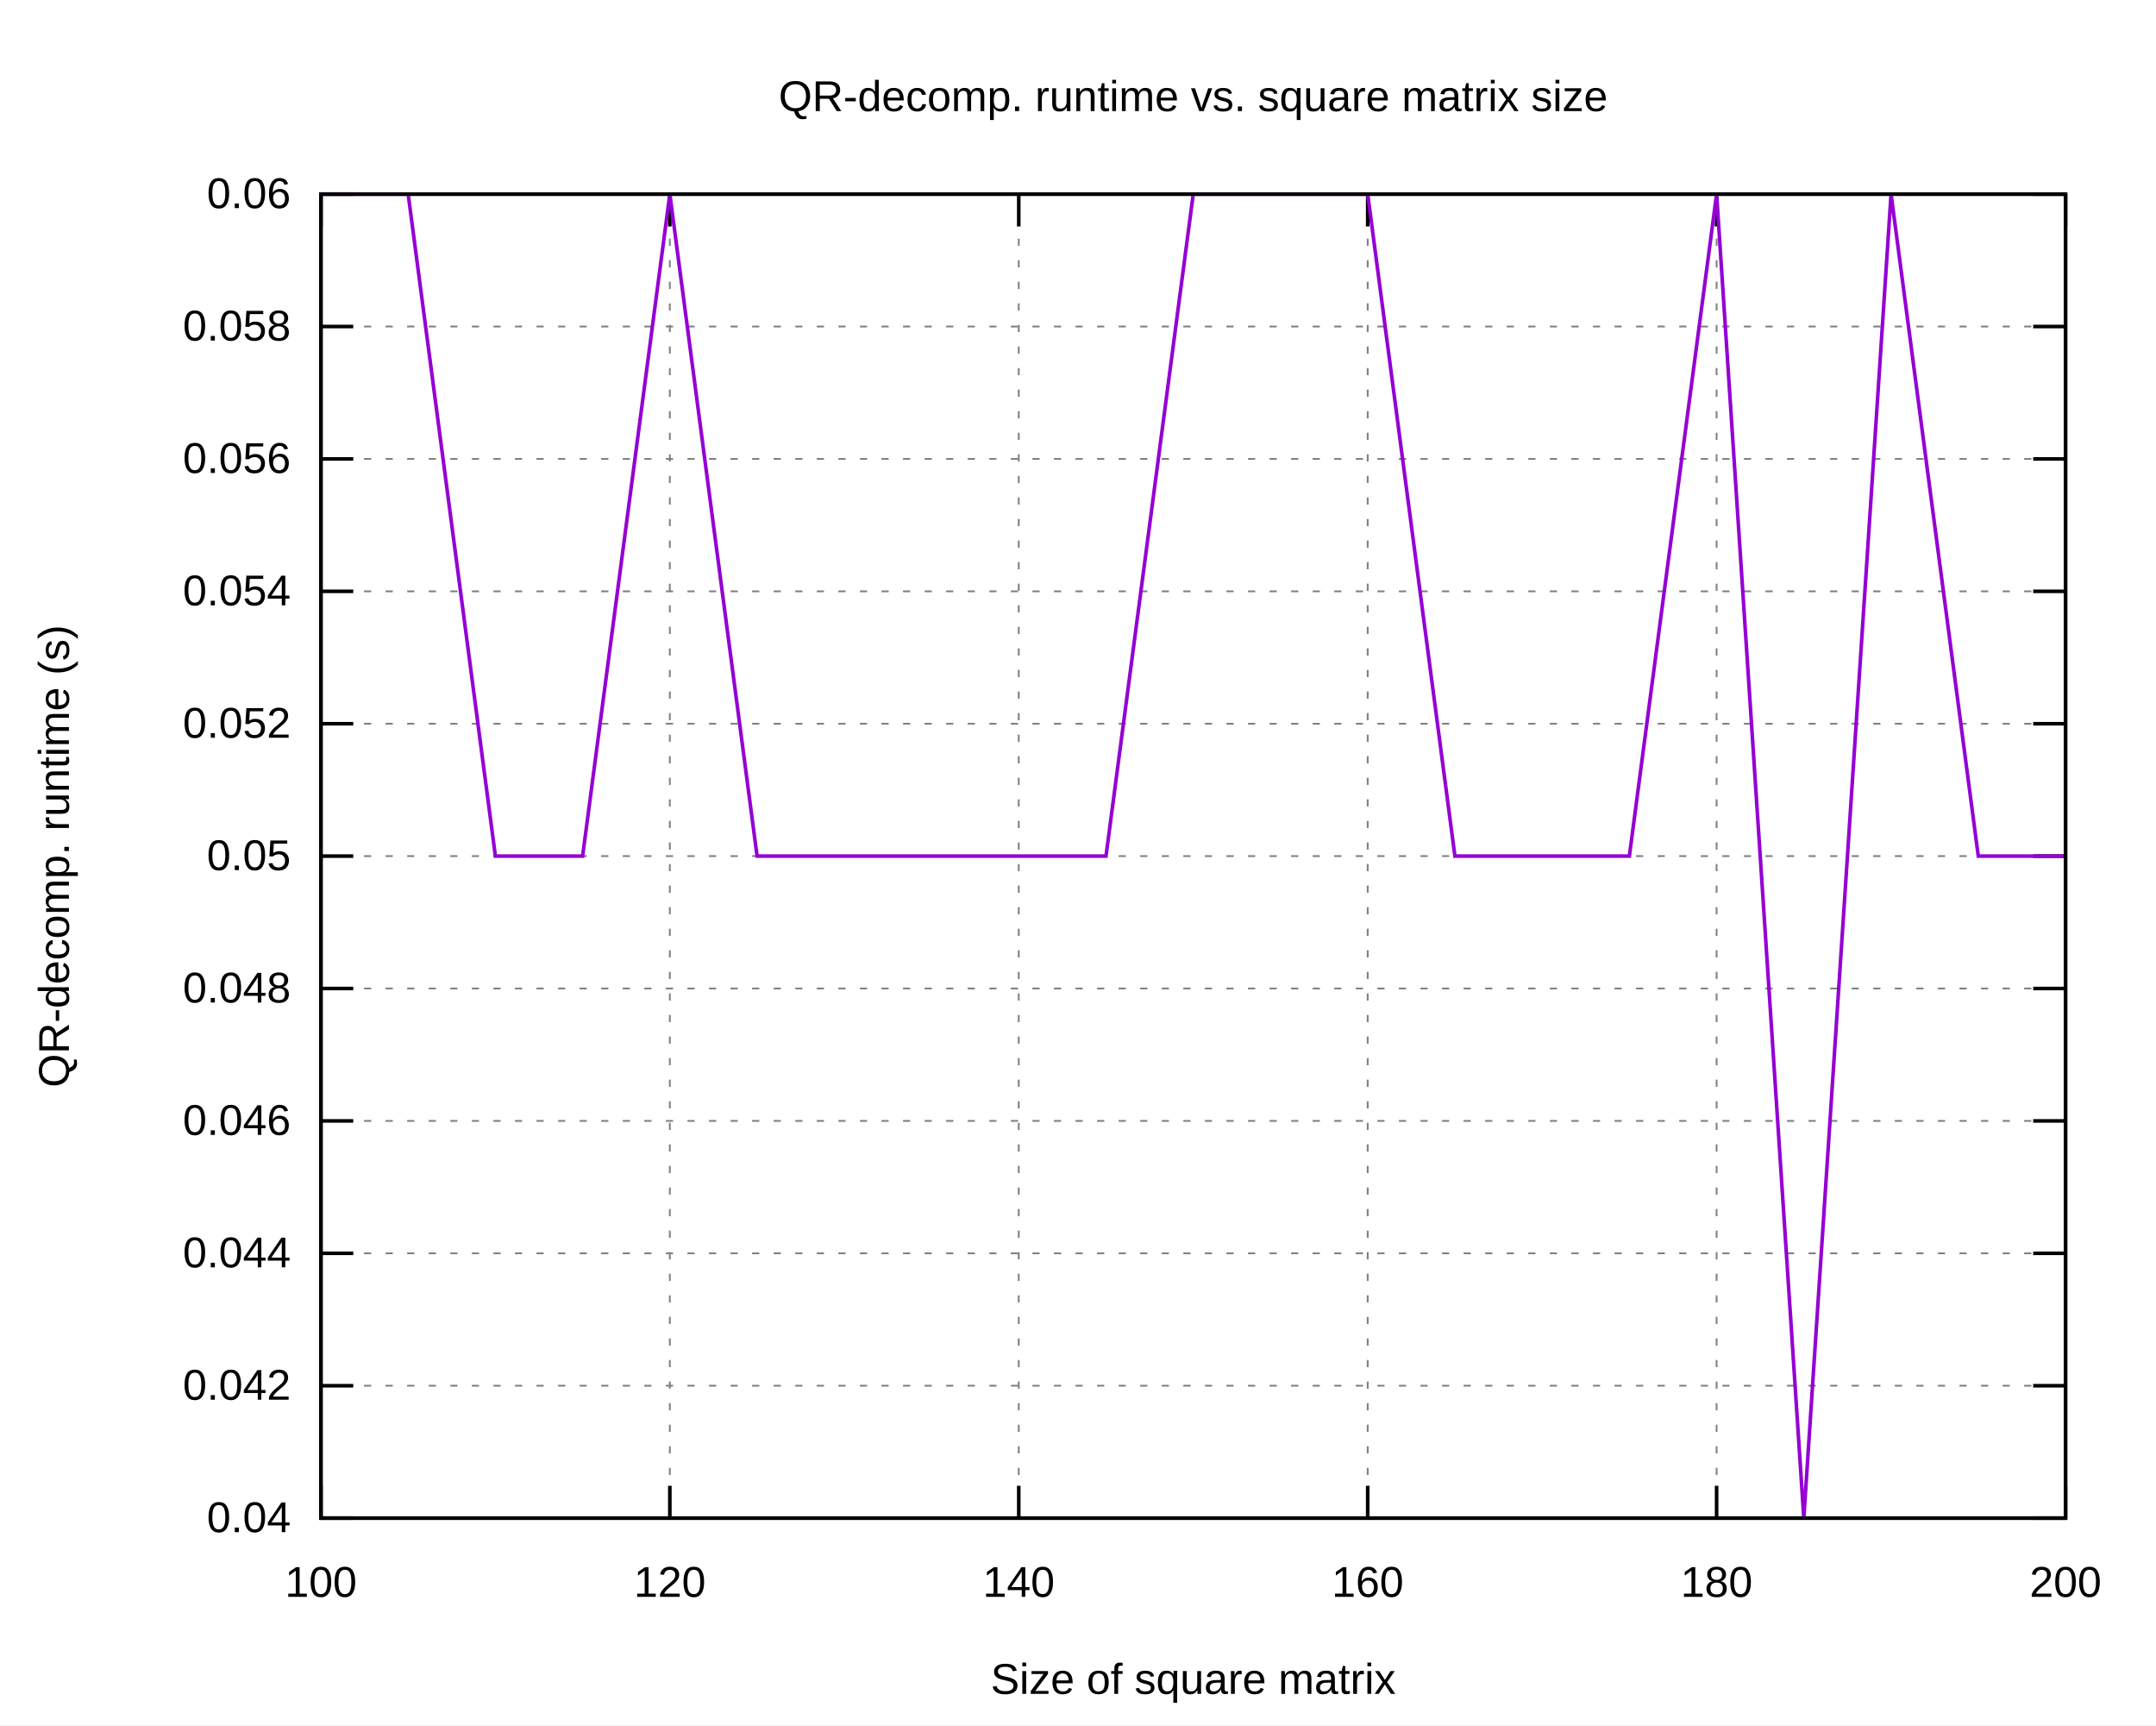
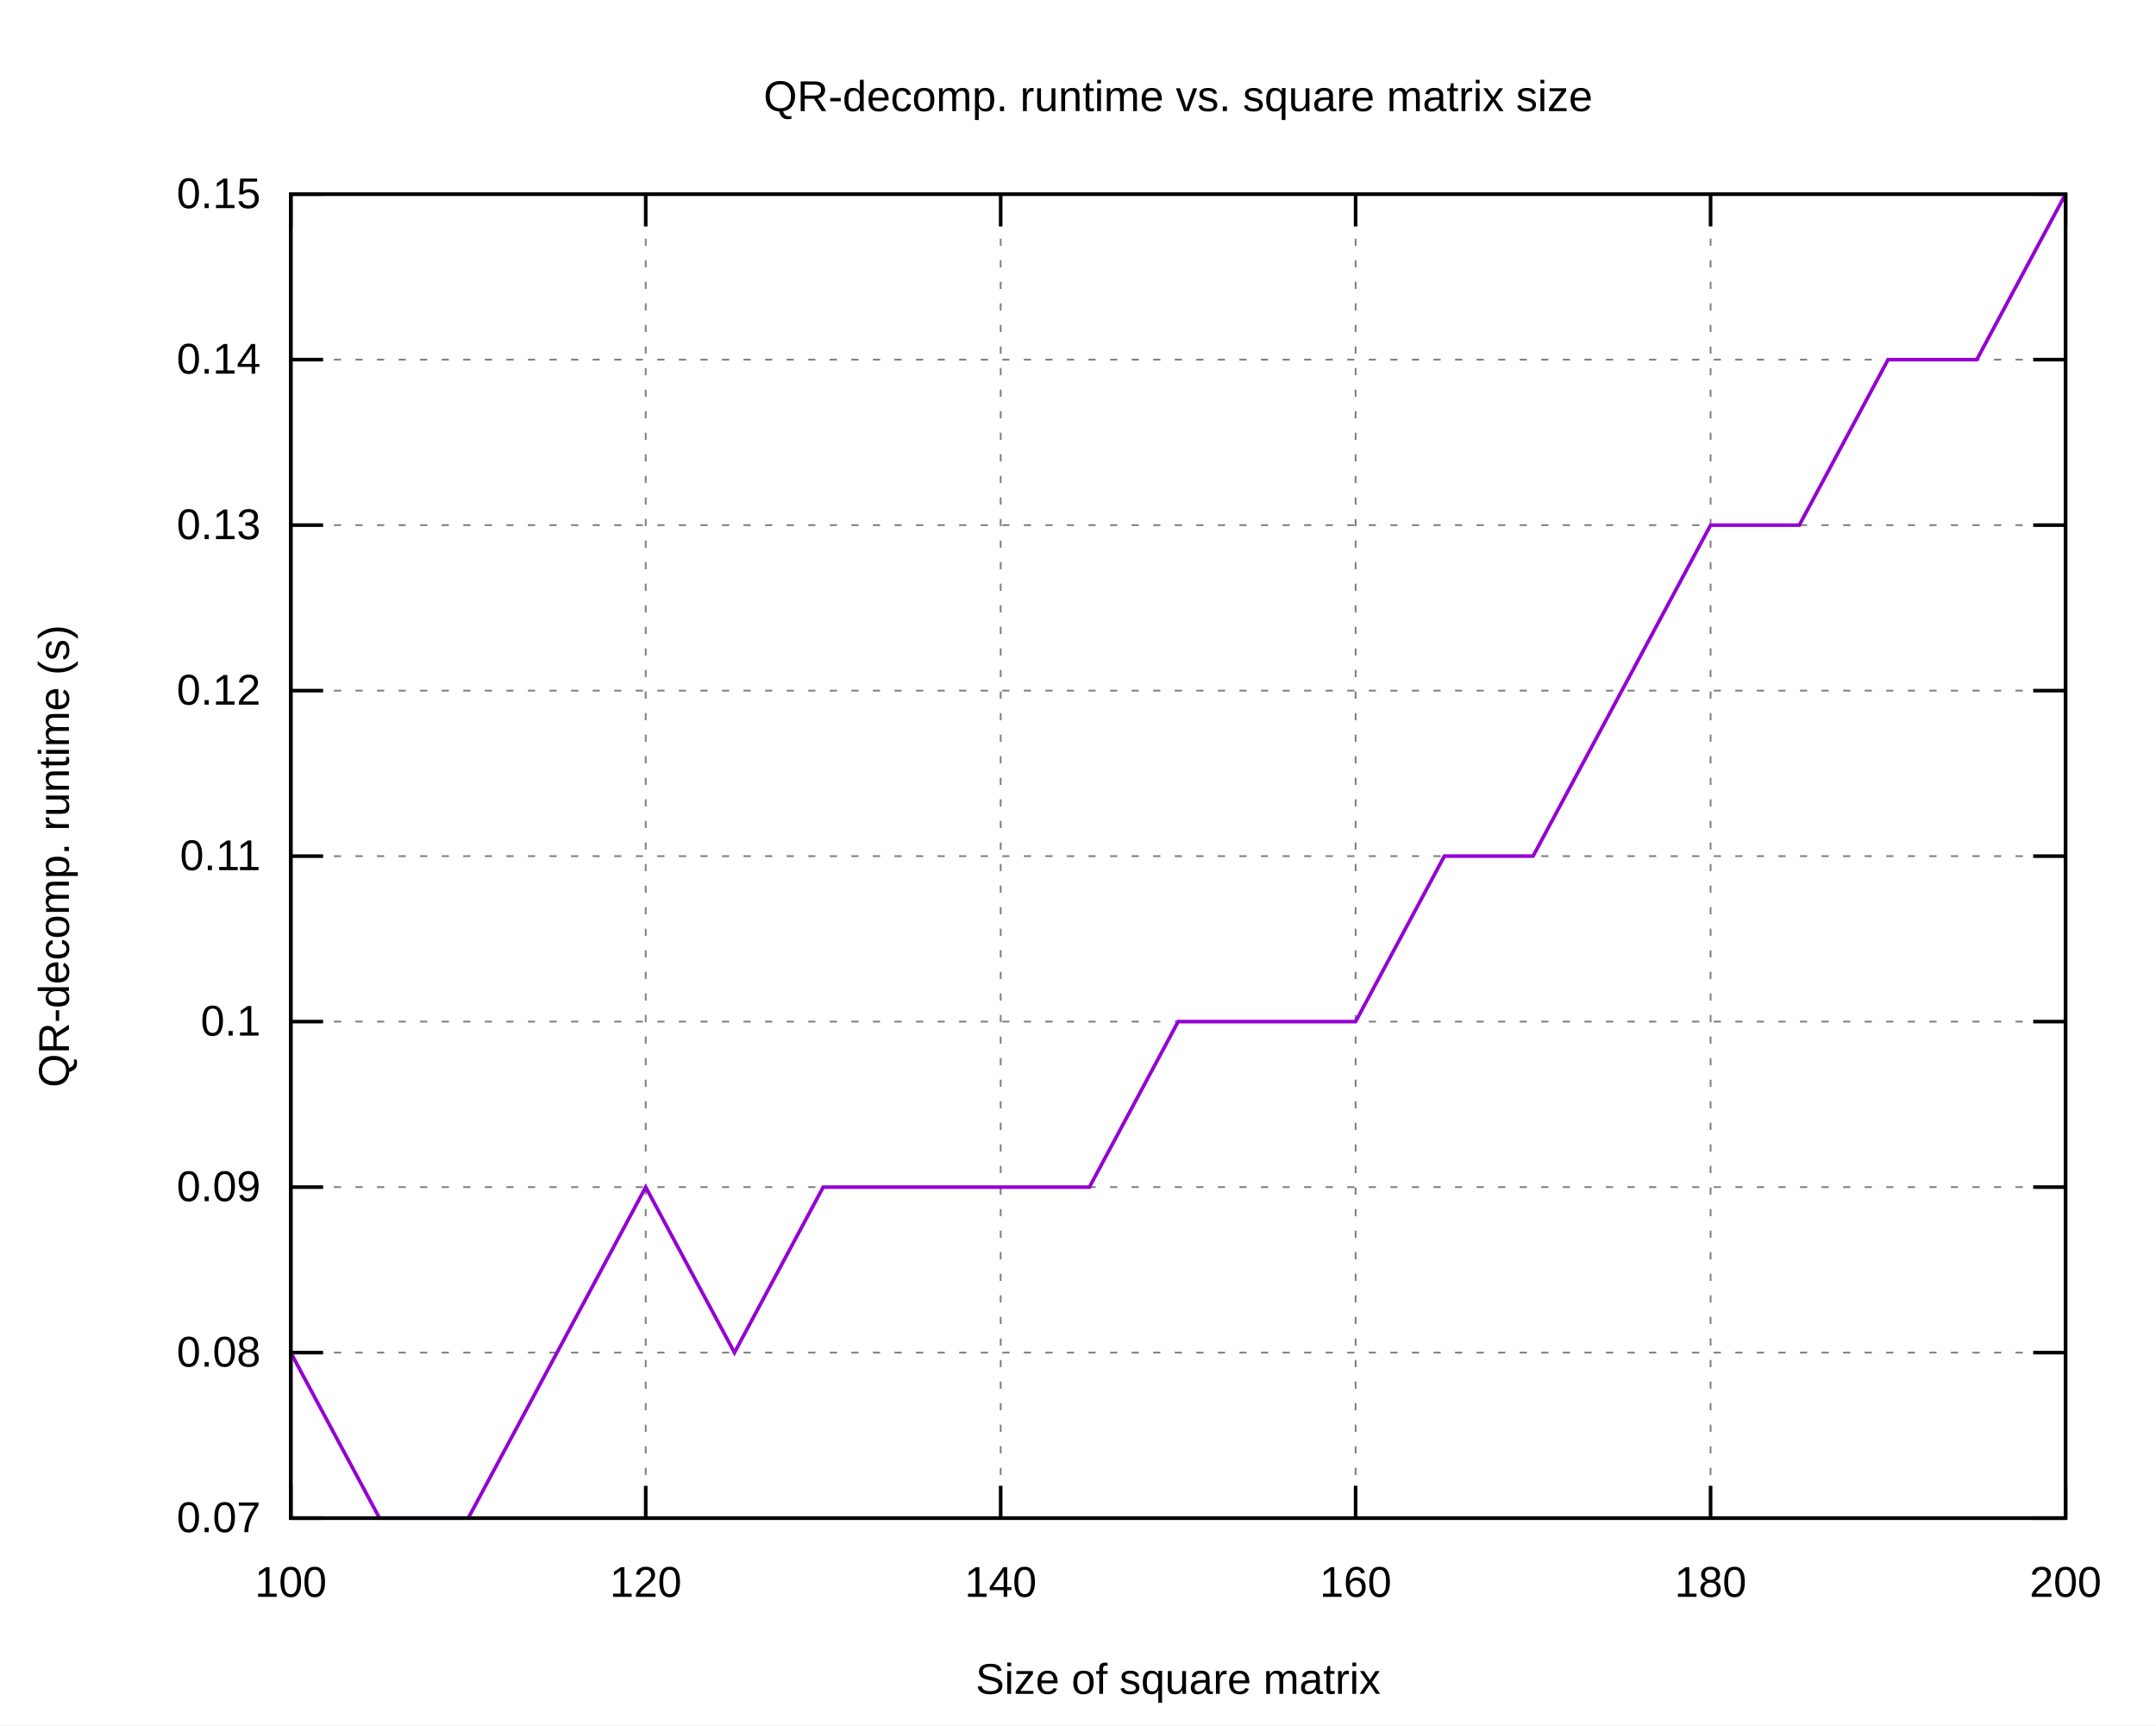
<svg xmlns="http://www.w3.org/2000/svg" xmlns:xlink="http://www.w3.org/1999/xlink" width="600" height="480" viewBox="0 0 600 480">
  <g id="gnuplot_canvas">
    <rect x="0" y="0" width="600" height="480" fill="#ffffff" />
    <defs>
      <circle id="gpDot" r="0.5" stroke-width="0.5" stroke="currentColor" />
      <path id="gpPt0" stroke-width="0.222" stroke="currentColor" d="M-1,0 h2 M0,-1 v2" />
      <path id="gpPt1" stroke-width="0.222" stroke="currentColor" d="M-1,-1 L1,1 M1,-1 L-1,1" />
      <path id="gpPt2" stroke-width="0.222" stroke="currentColor" d="M-1,0 L1,0 M0,-1 L0,1 M-1,-1 L1,1 M-1,1 L1,-1" />
      <rect id="gpPt3" stroke-width="0.222" stroke="currentColor" x="-1" y="-1" width="2" height="2" />
      <rect id="gpPt4" stroke-width="0.222" stroke="currentColor" fill="currentColor" x="-1" y="-1" width="2" height="2" />
      <circle id="gpPt5" stroke-width="0.222" stroke="currentColor" cx="0" cy="0" r="1" />
      <use xlink:href="#gpPt5" id="gpPt6" fill="currentColor" stroke="none" />
      <path id="gpPt7" stroke-width="0.222" stroke="currentColor" d="M0,-1.33 L-1.33,0.67 L1.33,0.67 z" />
      <use xlink:href="#gpPt7" id="gpPt8" fill="currentColor" stroke="none" />
      <use xlink:href="#gpPt7" id="gpPt9" stroke="currentColor" transform="rotate(180)" />
      <use xlink:href="#gpPt9" id="gpPt10" fill="currentColor" stroke="none" />
      <use xlink:href="#gpPt3" id="gpPt11" stroke="currentColor" transform="rotate(45)" />
      <use xlink:href="#gpPt11" id="gpPt12" fill="currentColor" stroke="none" />
      <path id="gpPt13" stroke-width="0.222" stroke="currentColor" d="M0,1.330 L1.265,0.411 L0.782,-1.067 L-0.782,-1.076 L-1.265,0.411 z" />
      <use xlink:href="#gpPt13" id="gpPt14" fill="currentColor" stroke="none" />
      <filter id="textbox" filterUnits="objectBoundingBox" x="0" y="0" height="1" width="1">
        <feFlood flood-color="#FFFFFF" flood-opacity="1" result="bgnd" />
        <feComposite in="SourceGraphic" in2="bgnd" operator="atop" />
      </filter>
      <filter id="greybox" filterUnits="objectBoundingBox" x="0" y="0" height="1" width="1">
        <feFlood flood-color="lightgrey" flood-opacity="1" result="grey" />
        <feComposite in="SourceGraphic" in2="grey" operator="atop" />
      </filter>
    </defs>
    <g fill="none" color="#FFFFFF" stroke="currentColor" stroke-width="1.00" stroke-linecap="butt" stroke-linejoin="miter">
</g>
    <g fill="none" color="black" stroke="currentColor" stroke-width="1.00" stroke-linecap="butt" stroke-linejoin="miter">
</g>
    <g fill="none" color="black" stroke="black" stroke-width="0.50" stroke-linecap="butt" stroke-linejoin="miter">
</g>
    <g fill="none" color="gray" stroke="currentColor" stroke-width="0.50" stroke-linecap="butt" stroke-linejoin="miter">
-       <path stroke="gray" stroke-dasharray="2,4" class="gridline" d="M89.31,422.40 L574.82,422.40  " />
-     </g>
-     <g fill="none" color="gray" stroke="gray" stroke-width="1.00" stroke-linecap="butt" stroke-linejoin="miter">
- </g>
-     <g fill="none" color="black" stroke="currentColor" stroke-width="1.00" stroke-linecap="butt" stroke-linejoin="miter">
-       <path stroke="black" d="M89.31,422.40 L98.31,422.40 M574.82,422.40 L565.82,422.40  " />
-       <g transform="translate(80.92,426.30)" stroke="none" fill="black" font-family="Arial" font-size="12.00" text-anchor="end">
-         <text>
-           <tspan font-family="Arial"> 0.04</tspan>
-         </text>
-       </g>
-     </g>
-     <g fill="none" color="black" stroke="currentColor" stroke-width="1.00" stroke-linecap="butt" stroke-linejoin="miter">
- </g>
-     <g fill="none" color="black" stroke="black" stroke-width="0.50" stroke-linecap="butt" stroke-linejoin="miter">
- </g>
-     <g fill="none" color="gray" stroke="currentColor" stroke-width="0.50" stroke-linecap="butt" stroke-linejoin="miter">
-       <path stroke="gray" stroke-dasharray="2,4" class="gridline" d="M89.31,385.56 L574.82,385.56  " />
-     </g>
-     <g fill="none" color="gray" stroke="gray" stroke-width="1.00" stroke-linecap="butt" stroke-linejoin="miter">
- </g>
-     <g fill="none" color="black" stroke="currentColor" stroke-width="1.00" stroke-linecap="butt" stroke-linejoin="miter">
-       <path stroke="black" d="M89.31,385.56 L98.31,385.56 M574.82,385.56 L565.82,385.56  " />
-       <g transform="translate(80.92,389.46)" stroke="none" fill="black" font-family="Arial" font-size="12.00" text-anchor="end">
-         <text>
-           <tspan font-family="Arial"> 0.042</tspan>
-         </text>
-       </g>
-     </g>
-     <g fill="none" color="black" stroke="currentColor" stroke-width="1.00" stroke-linecap="butt" stroke-linejoin="miter">
- </g>
-     <g fill="none" color="black" stroke="black" stroke-width="0.50" stroke-linecap="butt" stroke-linejoin="miter">
- </g>
-     <g fill="none" color="gray" stroke="currentColor" stroke-width="0.50" stroke-linecap="butt" stroke-linejoin="miter">
-       <path stroke="gray" stroke-dasharray="2,4" class="gridline" d="M89.31,348.72 L574.82,348.72  " />
-     </g>
-     <g fill="none" color="gray" stroke="gray" stroke-width="1.00" stroke-linecap="butt" stroke-linejoin="miter">
- </g>
-     <g fill="none" color="black" stroke="currentColor" stroke-width="1.00" stroke-linecap="butt" stroke-linejoin="miter">
-       <path stroke="black" d="M89.31,348.72 L98.31,348.72 M574.82,348.72 L565.82,348.72  " />
-       <g transform="translate(80.92,352.62)" stroke="none" fill="black" font-family="Arial" font-size="12.00" text-anchor="end">
-         <text>
-           <tspan font-family="Arial"> 0.044</tspan>
-         </text>
-       </g>
-     </g>
-     <g fill="none" color="black" stroke="currentColor" stroke-width="1.00" stroke-linecap="butt" stroke-linejoin="miter">
- </g>
-     <g fill="none" color="black" stroke="black" stroke-width="0.50" stroke-linecap="butt" stroke-linejoin="miter">
- </g>
-     <g fill="none" color="gray" stroke="currentColor" stroke-width="0.50" stroke-linecap="butt" stroke-linejoin="miter">
-       <path stroke="gray" stroke-dasharray="2,4" class="gridline" d="M89.31,311.88 L574.82,311.88  " />
-     </g>
-     <g fill="none" color="gray" stroke="gray" stroke-width="1.00" stroke-linecap="butt" stroke-linejoin="miter">
- </g>
-     <g fill="none" color="black" stroke="currentColor" stroke-width="1.00" stroke-linecap="butt" stroke-linejoin="miter">
-       <path stroke="black" d="M89.31,311.88 L98.31,311.88 M574.82,311.88 L565.82,311.88  " />
-       <g transform="translate(80.92,315.78)" stroke="none" fill="black" font-family="Arial" font-size="12.00" text-anchor="end">
-         <text>
-           <tspan font-family="Arial"> 0.046</tspan>
-         </text>
-       </g>
-     </g>
-     <g fill="none" color="black" stroke="currentColor" stroke-width="1.00" stroke-linecap="butt" stroke-linejoin="miter">
- </g>
-     <g fill="none" color="black" stroke="black" stroke-width="0.50" stroke-linecap="butt" stroke-linejoin="miter">
- </g>
-     <g fill="none" color="gray" stroke="currentColor" stroke-width="0.50" stroke-linecap="butt" stroke-linejoin="miter">
-       <path stroke="gray" stroke-dasharray="2,4" class="gridline" d="M89.31,275.04 L574.82,275.04  " />
-     </g>
-     <g fill="none" color="gray" stroke="gray" stroke-width="1.00" stroke-linecap="butt" stroke-linejoin="miter">
- </g>
-     <g fill="none" color="black" stroke="currentColor" stroke-width="1.00" stroke-linecap="butt" stroke-linejoin="miter">
-       <path stroke="black" d="M89.31,275.04 L98.31,275.04 M574.82,275.04 L565.82,275.04  " />
-       <g transform="translate(80.92,278.94)" stroke="none" fill="black" font-family="Arial" font-size="12.00" text-anchor="end">
-         <text>
-           <tspan font-family="Arial"> 0.048</tspan>
-         </text>
-       </g>
-     </g>
-     <g fill="none" color="black" stroke="currentColor" stroke-width="1.00" stroke-linecap="butt" stroke-linejoin="miter">
- </g>
-     <g fill="none" color="black" stroke="black" stroke-width="0.50" stroke-linecap="butt" stroke-linejoin="miter">
- </g>
-     <g fill="none" color="gray" stroke="currentColor" stroke-width="0.50" stroke-linecap="butt" stroke-linejoin="miter">
-       <path stroke="gray" stroke-dasharray="2,4" class="gridline" d="M89.31,238.20 L574.82,238.20  " />
-     </g>
-     <g fill="none" color="gray" stroke="gray" stroke-width="1.00" stroke-linecap="butt" stroke-linejoin="miter">
- </g>
-     <g fill="none" color="black" stroke="currentColor" stroke-width="1.00" stroke-linecap="butt" stroke-linejoin="miter">
-       <path stroke="black" d="M89.31,238.20 L98.31,238.20 M574.82,238.20 L565.82,238.20  " />
-       <g transform="translate(80.92,242.10)" stroke="none" fill="black" font-family="Arial" font-size="12.00" text-anchor="end">
-         <text>
-           <tspan font-family="Arial"> 0.05</tspan>
-         </text>
-       </g>
-     </g>
-     <g fill="none" color="black" stroke="currentColor" stroke-width="1.00" stroke-linecap="butt" stroke-linejoin="miter">
- </g>
-     <g fill="none" color="black" stroke="black" stroke-width="0.50" stroke-linecap="butt" stroke-linejoin="miter">
- </g>
-     <g fill="none" color="gray" stroke="currentColor" stroke-width="0.50" stroke-linecap="butt" stroke-linejoin="miter">
-       <path stroke="gray" stroke-dasharray="2,4" class="gridline" d="M89.31,201.37 L574.82,201.37  " />
-     </g>
-     <g fill="none" color="gray" stroke="gray" stroke-width="1.00" stroke-linecap="butt" stroke-linejoin="miter">
- </g>
-     <g fill="none" color="black" stroke="currentColor" stroke-width="1.00" stroke-linecap="butt" stroke-linejoin="miter">
-       <path stroke="black" d="M89.31,201.37 L98.31,201.37 M574.82,201.37 L565.82,201.37  " />
-       <g transform="translate(80.92,205.27)" stroke="none" fill="black" font-family="Arial" font-size="12.00" text-anchor="end">
-         <text>
-           <tspan font-family="Arial"> 0.052</tspan>
-         </text>
-       </g>
-     </g>
-     <g fill="none" color="black" stroke="currentColor" stroke-width="1.00" stroke-linecap="butt" stroke-linejoin="miter">
- </g>
-     <g fill="none" color="black" stroke="black" stroke-width="0.50" stroke-linecap="butt" stroke-linejoin="miter">
- </g>
-     <g fill="none" color="gray" stroke="currentColor" stroke-width="0.50" stroke-linecap="butt" stroke-linejoin="miter">
-       <path stroke="gray" stroke-dasharray="2,4" class="gridline" d="M89.31,164.53 L574.82,164.53  " />
-     </g>
-     <g fill="none" color="gray" stroke="gray" stroke-width="1.00" stroke-linecap="butt" stroke-linejoin="miter">
- </g>
-     <g fill="none" color="black" stroke="currentColor" stroke-width="1.00" stroke-linecap="butt" stroke-linejoin="miter">
-       <path stroke="black" d="M89.31,164.53 L98.31,164.53 M574.82,164.53 L565.82,164.53  " />
-       <g transform="translate(80.92,168.43)" stroke="none" fill="black" font-family="Arial" font-size="12.00" text-anchor="end">
-         <text>
-           <tspan font-family="Arial"> 0.054</tspan>
-         </text>
-       </g>
-     </g>
-     <g fill="none" color="black" stroke="currentColor" stroke-width="1.00" stroke-linecap="butt" stroke-linejoin="miter">
- </g>
-     <g fill="none" color="black" stroke="black" stroke-width="0.50" stroke-linecap="butt" stroke-linejoin="miter">
- </g>
-     <g fill="none" color="gray" stroke="currentColor" stroke-width="0.50" stroke-linecap="butt" stroke-linejoin="miter">
-       <path stroke="gray" stroke-dasharray="2,4" class="gridline" d="M89.31,127.69 L574.82,127.69  " />
-     </g>
-     <g fill="none" color="gray" stroke="gray" stroke-width="1.00" stroke-linecap="butt" stroke-linejoin="miter">
- </g>
-     <g fill="none" color="black" stroke="currentColor" stroke-width="1.00" stroke-linecap="butt" stroke-linejoin="miter">
-       <path stroke="black" d="M89.31,127.69 L98.31,127.69 M574.82,127.69 L565.82,127.69  " />
-       <g transform="translate(80.92,131.59)" stroke="none" fill="black" font-family="Arial" font-size="12.00" text-anchor="end">
-         <text>
-           <tspan font-family="Arial"> 0.056</tspan>
-         </text>
-       </g>
-     </g>
-     <g fill="none" color="black" stroke="currentColor" stroke-width="1.00" stroke-linecap="butt" stroke-linejoin="miter">
- </g>
-     <g fill="none" color="black" stroke="black" stroke-width="0.50" stroke-linecap="butt" stroke-linejoin="miter">
- </g>
-     <g fill="none" color="gray" stroke="currentColor" stroke-width="0.50" stroke-linecap="butt" stroke-linejoin="miter">
-       <path stroke="gray" stroke-dasharray="2,4" class="gridline" d="M89.31,90.85 L574.82,90.85  " />
-     </g>
-     <g fill="none" color="gray" stroke="gray" stroke-width="1.00" stroke-linecap="butt" stroke-linejoin="miter">
- </g>
-     <g fill="none" color="black" stroke="currentColor" stroke-width="1.00" stroke-linecap="butt" stroke-linejoin="miter">
-       <path stroke="black" d="M89.31,90.85 L98.31,90.85 M574.82,90.85 L565.82,90.85  " />
-       <g transform="translate(80.92,94.75)" stroke="none" fill="black" font-family="Arial" font-size="12.00" text-anchor="end">
-         <text>
-           <tspan font-family="Arial"> 0.058</tspan>
-         </text>
-       </g>
-     </g>
-     <g fill="none" color="black" stroke="currentColor" stroke-width="1.00" stroke-linecap="butt" stroke-linejoin="miter">
- </g>
-     <g fill="none" color="black" stroke="black" stroke-width="0.50" stroke-linecap="butt" stroke-linejoin="miter">
- </g>
-     <g fill="none" color="gray" stroke="currentColor" stroke-width="0.50" stroke-linecap="butt" stroke-linejoin="miter">
-       <path stroke="gray" stroke-dasharray="2,4" class="gridline" d="M89.31,54.01 L574.82,54.01  " />
-     </g>
-     <g fill="none" color="gray" stroke="gray" stroke-width="1.00" stroke-linecap="butt" stroke-linejoin="miter">
- </g>
-     <g fill="none" color="black" stroke="currentColor" stroke-width="1.00" stroke-linecap="butt" stroke-linejoin="miter">
-       <path stroke="black" d="M89.31,54.01 L98.31,54.01 M574.82,54.01 L565.82,54.01  " />
-       <g transform="translate(80.92,57.91)" stroke="none" fill="black" font-family="Arial" font-size="12.00" text-anchor="end">
-         <text>
-           <tspan font-family="Arial"> 0.06</tspan>
-         </text>
-       </g>
-     </g>
-     <g fill="none" color="black" stroke="currentColor" stroke-width="1.00" stroke-linecap="butt" stroke-linejoin="miter">
- </g>
-     <g fill="none" color="black" stroke="black" stroke-width="0.50" stroke-linecap="butt" stroke-linejoin="miter">
- </g>
-     <g fill="none" color="gray" stroke="currentColor" stroke-width="0.50" stroke-linecap="butt" stroke-linejoin="miter">
-       <path stroke="gray" stroke-dasharray="2,4" class="gridline" d="M89.31,422.40 L89.31,54.01  " />
-     </g>
-     <g fill="none" color="gray" stroke="gray" stroke-width="1.00" stroke-linecap="butt" stroke-linejoin="miter">
- </g>
-     <g fill="none" color="black" stroke="currentColor" stroke-width="1.00" stroke-linecap="butt" stroke-linejoin="miter">
-       <path stroke="black" d="M89.31,422.40 L89.31,413.40 M89.31,54.01 L89.31,63.01  " />
-       <g transform="translate(89.31,444.30)" stroke="none" fill="black" font-family="Arial" font-size="12.00" text-anchor="middle">
+       <path stroke="gray" stroke-dasharray="2,4" class="gridline" d="M80.92,422.40 L574.82,422.40  " />
+     </g>
+     <g fill="none" color="gray" stroke="gray" stroke-width="1.00" stroke-linecap="butt" stroke-linejoin="miter">
+ </g>
+     <g fill="none" color="black" stroke="currentColor" stroke-width="1.00" stroke-linecap="butt" stroke-linejoin="miter">
+       <path stroke="black" d="M80.92,422.40 L89.92,422.40 M574.82,422.40 L565.82,422.40  " />
+       <g transform="translate(72.53,426.30)" stroke="none" fill="black" font-family="Arial" font-size="12.00" text-anchor="end">
+         <text>
+           <tspan font-family="Arial"> 0.07</tspan>
+         </text>
+       </g>
+     </g>
+     <g fill="none" color="black" stroke="currentColor" stroke-width="1.00" stroke-linecap="butt" stroke-linejoin="miter">
+ </g>
+     <g fill="none" color="black" stroke="black" stroke-width="0.50" stroke-linecap="butt" stroke-linejoin="miter">
+ </g>
+     <g fill="none" color="gray" stroke="currentColor" stroke-width="0.50" stroke-linecap="butt" stroke-linejoin="miter">
+       <path stroke="gray" stroke-dasharray="2,4" class="gridline" d="M80.92,376.35 L574.82,376.35  " />
+     </g>
+     <g fill="none" color="gray" stroke="gray" stroke-width="1.00" stroke-linecap="butt" stroke-linejoin="miter">
+ </g>
+     <g fill="none" color="black" stroke="currentColor" stroke-width="1.00" stroke-linecap="butt" stroke-linejoin="miter">
+       <path stroke="black" d="M80.92,376.35 L89.92,376.35 M574.82,376.35 L565.82,376.35  " />
+       <g transform="translate(72.53,380.25)" stroke="none" fill="black" font-family="Arial" font-size="12.00" text-anchor="end">
+         <text>
+           <tspan font-family="Arial"> 0.08</tspan>
+         </text>
+       </g>
+     </g>
+     <g fill="none" color="black" stroke="currentColor" stroke-width="1.00" stroke-linecap="butt" stroke-linejoin="miter">
+ </g>
+     <g fill="none" color="black" stroke="black" stroke-width="0.50" stroke-linecap="butt" stroke-linejoin="miter">
+ </g>
+     <g fill="none" color="gray" stroke="currentColor" stroke-width="0.50" stroke-linecap="butt" stroke-linejoin="miter">
+       <path stroke="gray" stroke-dasharray="2,4" class="gridline" d="M80.92,330.30 L574.82,330.30  " />
+     </g>
+     <g fill="none" color="gray" stroke="gray" stroke-width="1.00" stroke-linecap="butt" stroke-linejoin="miter">
+ </g>
+     <g fill="none" color="black" stroke="currentColor" stroke-width="1.00" stroke-linecap="butt" stroke-linejoin="miter">
+       <path stroke="black" d="M80.92,330.30 L89.92,330.30 M574.82,330.30 L565.82,330.30  " />
+       <g transform="translate(72.53,334.20)" stroke="none" fill="black" font-family="Arial" font-size="12.00" text-anchor="end">
+         <text>
+           <tspan font-family="Arial"> 0.09</tspan>
+         </text>
+       </g>
+     </g>
+     <g fill="none" color="black" stroke="currentColor" stroke-width="1.00" stroke-linecap="butt" stroke-linejoin="miter">
+ </g>
+     <g fill="none" color="black" stroke="black" stroke-width="0.50" stroke-linecap="butt" stroke-linejoin="miter">
+ </g>
+     <g fill="none" color="gray" stroke="currentColor" stroke-width="0.50" stroke-linecap="butt" stroke-linejoin="miter">
+       <path stroke="gray" stroke-dasharray="2,4" class="gridline" d="M80.92,284.25 L574.82,284.25  " />
+     </g>
+     <g fill="none" color="gray" stroke="gray" stroke-width="1.00" stroke-linecap="butt" stroke-linejoin="miter">
+ </g>
+     <g fill="none" color="black" stroke="currentColor" stroke-width="1.00" stroke-linecap="butt" stroke-linejoin="miter">
+       <path stroke="black" d="M80.92,284.25 L89.92,284.25 M574.82,284.25 L565.82,284.25  " />
+       <g transform="translate(72.53,288.15)" stroke="none" fill="black" font-family="Arial" font-size="12.00" text-anchor="end">
+         <text>
+           <tspan font-family="Arial"> 0.1</tspan>
+         </text>
+       </g>
+     </g>
+     <g fill="none" color="black" stroke="currentColor" stroke-width="1.00" stroke-linecap="butt" stroke-linejoin="miter">
+ </g>
+     <g fill="none" color="black" stroke="black" stroke-width="0.50" stroke-linecap="butt" stroke-linejoin="miter">
+ </g>
+     <g fill="none" color="gray" stroke="currentColor" stroke-width="0.50" stroke-linecap="butt" stroke-linejoin="miter">
+       <path stroke="gray" stroke-dasharray="2,4" class="gridline" d="M80.92,238.21 L574.82,238.21  " />
+     </g>
+     <g fill="none" color="gray" stroke="gray" stroke-width="1.00" stroke-linecap="butt" stroke-linejoin="miter">
+ </g>
+     <g fill="none" color="black" stroke="currentColor" stroke-width="1.00" stroke-linecap="butt" stroke-linejoin="miter">
+       <path stroke="black" d="M80.92,238.21 L89.92,238.21 M574.82,238.21 L565.82,238.21  " />
+       <g transform="translate(72.53,242.11)" stroke="none" fill="black" font-family="Arial" font-size="12.00" text-anchor="end">
+         <text>
+           <tspan font-family="Arial"> 0.11</tspan>
+         </text>
+       </g>
+     </g>
+     <g fill="none" color="black" stroke="currentColor" stroke-width="1.00" stroke-linecap="butt" stroke-linejoin="miter">
+ </g>
+     <g fill="none" color="black" stroke="black" stroke-width="0.50" stroke-linecap="butt" stroke-linejoin="miter">
+ </g>
+     <g fill="none" color="gray" stroke="currentColor" stroke-width="0.50" stroke-linecap="butt" stroke-linejoin="miter">
+       <path stroke="gray" stroke-dasharray="2,4" class="gridline" d="M80.92,192.16 L574.82,192.16  " />
+     </g>
+     <g fill="none" color="gray" stroke="gray" stroke-width="1.00" stroke-linecap="butt" stroke-linejoin="miter">
+ </g>
+     <g fill="none" color="black" stroke="currentColor" stroke-width="1.00" stroke-linecap="butt" stroke-linejoin="miter">
+       <path stroke="black" d="M80.92,192.16 L89.92,192.16 M574.82,192.16 L565.82,192.16  " />
+       <g transform="translate(72.53,196.06)" stroke="none" fill="black" font-family="Arial" font-size="12.00" text-anchor="end">
+         <text>
+           <tspan font-family="Arial"> 0.12</tspan>
+         </text>
+       </g>
+     </g>
+     <g fill="none" color="black" stroke="currentColor" stroke-width="1.00" stroke-linecap="butt" stroke-linejoin="miter">
+ </g>
+     <g fill="none" color="black" stroke="black" stroke-width="0.50" stroke-linecap="butt" stroke-linejoin="miter">
+ </g>
+     <g fill="none" color="gray" stroke="currentColor" stroke-width="0.50" stroke-linecap="butt" stroke-linejoin="miter">
+       <path stroke="gray" stroke-dasharray="2,4" class="gridline" d="M80.92,146.11 L574.82,146.11  " />
+     </g>
+     <g fill="none" color="gray" stroke="gray" stroke-width="1.00" stroke-linecap="butt" stroke-linejoin="miter">
+ </g>
+     <g fill="none" color="black" stroke="currentColor" stroke-width="1.00" stroke-linecap="butt" stroke-linejoin="miter">
+       <path stroke="black" d="M80.92,146.11 L89.92,146.11 M574.82,146.11 L565.82,146.11  " />
+       <g transform="translate(72.53,150.01)" stroke="none" fill="black" font-family="Arial" font-size="12.00" text-anchor="end">
+         <text>
+           <tspan font-family="Arial"> 0.13</tspan>
+         </text>
+       </g>
+     </g>
+     <g fill="none" color="black" stroke="currentColor" stroke-width="1.00" stroke-linecap="butt" stroke-linejoin="miter">
+ </g>
+     <g fill="none" color="black" stroke="black" stroke-width="0.50" stroke-linecap="butt" stroke-linejoin="miter">
+ </g>
+     <g fill="none" color="gray" stroke="currentColor" stroke-width="0.50" stroke-linecap="butt" stroke-linejoin="miter">
+       <path stroke="gray" stroke-dasharray="2,4" class="gridline" d="M80.92,100.06 L574.82,100.06  " />
+     </g>
+     <g fill="none" color="gray" stroke="gray" stroke-width="1.00" stroke-linecap="butt" stroke-linejoin="miter">
+ </g>
+     <g fill="none" color="black" stroke="currentColor" stroke-width="1.00" stroke-linecap="butt" stroke-linejoin="miter">
+       <path stroke="black" d="M80.92,100.06 L89.92,100.06 M574.82,100.06 L565.82,100.06  " />
+       <g transform="translate(72.53,103.96)" stroke="none" fill="black" font-family="Arial" font-size="12.00" text-anchor="end">
+         <text>
+           <tspan font-family="Arial"> 0.14</tspan>
+         </text>
+       </g>
+     </g>
+     <g fill="none" color="black" stroke="currentColor" stroke-width="1.00" stroke-linecap="butt" stroke-linejoin="miter">
+ </g>
+     <g fill="none" color="black" stroke="black" stroke-width="0.50" stroke-linecap="butt" stroke-linejoin="miter">
+ </g>
+     <g fill="none" color="gray" stroke="currentColor" stroke-width="0.50" stroke-linecap="butt" stroke-linejoin="miter">
+       <path stroke="gray" stroke-dasharray="2,4" class="gridline" d="M80.92,54.01 L574.82,54.01  " />
+     </g>
+     <g fill="none" color="gray" stroke="gray" stroke-width="1.00" stroke-linecap="butt" stroke-linejoin="miter">
+ </g>
+     <g fill="none" color="black" stroke="currentColor" stroke-width="1.00" stroke-linecap="butt" stroke-linejoin="miter">
+       <path stroke="black" d="M80.92,54.01 L89.92,54.01 M574.82,54.01 L565.82,54.01  " />
+       <g transform="translate(72.53,57.91)" stroke="none" fill="black" font-family="Arial" font-size="12.00" text-anchor="end">
+         <text>
+           <tspan font-family="Arial"> 0.15</tspan>
+         </text>
+       </g>
+     </g>
+     <g fill="none" color="black" stroke="currentColor" stroke-width="1.00" stroke-linecap="butt" stroke-linejoin="miter">
+ </g>
+     <g fill="none" color="black" stroke="black" stroke-width="0.50" stroke-linecap="butt" stroke-linejoin="miter">
+ </g>
+     <g fill="none" color="gray" stroke="currentColor" stroke-width="0.50" stroke-linecap="butt" stroke-linejoin="miter">
+       <path stroke="gray" stroke-dasharray="2,4" class="gridline" d="M80.92,422.40 L80.92,54.01  " />
+     </g>
+     <g fill="none" color="gray" stroke="gray" stroke-width="1.00" stroke-linecap="butt" stroke-linejoin="miter">
+ </g>
+     <g fill="none" color="black" stroke="currentColor" stroke-width="1.00" stroke-linecap="butt" stroke-linejoin="miter">
+       <path stroke="black" d="M80.92,422.40 L80.92,413.40 M80.92,54.01 L80.92,63.01  " />
+       <g transform="translate(80.92,444.30)" stroke="none" fill="black" font-family="Arial" font-size="12.00" text-anchor="middle">
        <text>
          <tspan font-family="Arial"> 100</tspan>
        </text>
      </g>
    </g>
    <g fill="none" color="black" stroke="currentColor" stroke-width="1.00" stroke-linecap="butt" stroke-linejoin="miter">
</g>
    <g fill="none" color="black" stroke="black" stroke-width="0.50" stroke-linecap="butt" stroke-linejoin="miter">
</g>
    <g fill="none" color="gray" stroke="currentColor" stroke-width="0.50" stroke-linecap="butt" stroke-linejoin="miter">
-       <path stroke="gray" stroke-dasharray="2,4" class="gridline" d="M186.41,422.40 L186.41,54.01  " />
-     </g>
-     <g fill="none" color="gray" stroke="gray" stroke-width="1.00" stroke-linecap="butt" stroke-linejoin="miter">
- </g>
-     <g fill="none" color="black" stroke="currentColor" stroke-width="1.00" stroke-linecap="butt" stroke-linejoin="miter">
-       <path stroke="black" d="M186.41,422.40 L186.41,413.40 M186.41,54.01 L186.41,63.01  " />
-       <g transform="translate(186.41,444.30)" stroke="none" fill="black" font-family="Arial" font-size="12.00" text-anchor="middle">
+       <path stroke="gray" stroke-dasharray="2,4" class="gridline" d="M179.70,422.40 L179.70,54.01  " />
+     </g>
+     <g fill="none" color="gray" stroke="gray" stroke-width="1.00" stroke-linecap="butt" stroke-linejoin="miter">
+ </g>
+     <g fill="none" color="black" stroke="currentColor" stroke-width="1.00" stroke-linecap="butt" stroke-linejoin="miter">
+       <path stroke="black" d="M179.70,422.40 L179.70,413.40 M179.70,54.01 L179.70,63.01  " />
+       <g transform="translate(179.70,444.30)" stroke="none" fill="black" font-family="Arial" font-size="12.00" text-anchor="middle">
        <text>
          <tspan font-family="Arial"> 120</tspan>
        </text>
      </g>
    </g>
    <g fill="none" color="black" stroke="currentColor" stroke-width="1.00" stroke-linecap="butt" stroke-linejoin="miter">
</g>
    <g fill="none" color="black" stroke="black" stroke-width="0.50" stroke-linecap="butt" stroke-linejoin="miter">
</g>
    <g fill="none" color="gray" stroke="currentColor" stroke-width="0.50" stroke-linecap="butt" stroke-linejoin="miter">
-       <path stroke="gray" stroke-dasharray="2,4" class="gridline" d="M283.51,422.40 L283.51,54.01  " />
-     </g>
-     <g fill="none" color="gray" stroke="gray" stroke-width="1.00" stroke-linecap="butt" stroke-linejoin="miter">
- </g>
-     <g fill="none" color="black" stroke="currentColor" stroke-width="1.00" stroke-linecap="butt" stroke-linejoin="miter">
-       <path stroke="black" d="M283.51,422.40 L283.51,413.40 M283.51,54.01 L283.51,63.01  " />
-       <g transform="translate(283.51,444.30)" stroke="none" fill="black" font-family="Arial" font-size="12.00" text-anchor="middle">
+       <path stroke="gray" stroke-dasharray="2,4" class="gridline" d="M278.48,422.40 L278.48,54.01  " />
+     </g>
+     <g fill="none" color="gray" stroke="gray" stroke-width="1.00" stroke-linecap="butt" stroke-linejoin="miter">
+ </g>
+     <g fill="none" color="black" stroke="currentColor" stroke-width="1.00" stroke-linecap="butt" stroke-linejoin="miter">
+       <path stroke="black" d="M278.48,422.40 L278.48,413.40 M278.48,54.01 L278.48,63.01  " />
+       <g transform="translate(278.48,444.30)" stroke="none" fill="black" font-family="Arial" font-size="12.00" text-anchor="middle">
        <text>
          <tspan font-family="Arial"> 140</tspan>
        </text>
      </g>
    </g>
    <g fill="none" color="black" stroke="currentColor" stroke-width="1.00" stroke-linecap="butt" stroke-linejoin="miter">
</g>
    <g fill="none" color="black" stroke="black" stroke-width="0.50" stroke-linecap="butt" stroke-linejoin="miter">
</g>
    <g fill="none" color="gray" stroke="currentColor" stroke-width="0.50" stroke-linecap="butt" stroke-linejoin="miter">
-       <path stroke="gray" stroke-dasharray="2,4" class="gridline" d="M380.62,422.40 L380.62,54.01  " />
-     </g>
-     <g fill="none" color="gray" stroke="gray" stroke-width="1.00" stroke-linecap="butt" stroke-linejoin="miter">
- </g>
-     <g fill="none" color="black" stroke="currentColor" stroke-width="1.00" stroke-linecap="butt" stroke-linejoin="miter">
-       <path stroke="black" d="M380.62,422.40 L380.62,413.40 M380.62,54.01 L380.62,63.01  " />
-       <g transform="translate(380.62,444.30)" stroke="none" fill="black" font-family="Arial" font-size="12.00" text-anchor="middle">
+       <path stroke="gray" stroke-dasharray="2,4" class="gridline" d="M377.26,422.40 L377.26,54.01  " />
+     </g>
+     <g fill="none" color="gray" stroke="gray" stroke-width="1.00" stroke-linecap="butt" stroke-linejoin="miter">
+ </g>
+     <g fill="none" color="black" stroke="currentColor" stroke-width="1.00" stroke-linecap="butt" stroke-linejoin="miter">
+       <path stroke="black" d="M377.26,422.40 L377.26,413.40 M377.26,54.01 L377.26,63.01  " />
+       <g transform="translate(377.26,444.30)" stroke="none" fill="black" font-family="Arial" font-size="12.00" text-anchor="middle">
        <text>
          <tspan font-family="Arial"> 160</tspan>
        </text>
      </g>
    </g>
    <g fill="none" color="black" stroke="currentColor" stroke-width="1.00" stroke-linecap="butt" stroke-linejoin="miter">
</g>
    <g fill="none" color="black" stroke="black" stroke-width="0.50" stroke-linecap="butt" stroke-linejoin="miter">
</g>
    <g fill="none" color="gray" stroke="currentColor" stroke-width="0.50" stroke-linecap="butt" stroke-linejoin="miter">
-       <path stroke="gray" stroke-dasharray="2,4" class="gridline" d="M477.72,422.40 L477.72,54.01  " />
-     </g>
-     <g fill="none" color="gray" stroke="gray" stroke-width="1.00" stroke-linecap="butt" stroke-linejoin="miter">
- </g>
-     <g fill="none" color="black" stroke="currentColor" stroke-width="1.00" stroke-linecap="butt" stroke-linejoin="miter">
-       <path stroke="black" d="M477.72,422.40 L477.72,413.40 M477.72,54.01 L477.72,63.01  " />
-       <g transform="translate(477.72,444.30)" stroke="none" fill="black" font-family="Arial" font-size="12.00" text-anchor="middle">
+       <path stroke="gray" stroke-dasharray="2,4" class="gridline" d="M476.04,422.40 L476.04,54.01  " />
+     </g>
+     <g fill="none" color="gray" stroke="gray" stroke-width="1.00" stroke-linecap="butt" stroke-linejoin="miter">
+ </g>
+     <g fill="none" color="black" stroke="currentColor" stroke-width="1.00" stroke-linecap="butt" stroke-linejoin="miter">
+       <path stroke="black" d="M476.04,422.40 L476.04,413.40 M476.04,54.01 L476.04,63.01  " />
+       <g transform="translate(476.04,444.30)" stroke="none" fill="black" font-family="Arial" font-size="12.00" text-anchor="middle">
        <text>
          <tspan font-family="Arial"> 180</tspan>
        </text>
      </g>
    </g>
    <g fill="none" color="black" stroke="currentColor" stroke-width="1.00" stroke-linecap="butt" stroke-linejoin="miter">
</g>
    <g fill="none" color="black" stroke="black" stroke-width="0.50" stroke-linecap="butt" stroke-linejoin="miter">
</g>
    <g fill="none" color="gray" stroke="currentColor" stroke-width="0.50" stroke-linecap="butt" stroke-linejoin="miter">
      <path stroke="gray" stroke-dasharray="2,4" class="gridline" d="M574.82,422.40 L574.82,54.01  " />
    </g>
    <g fill="none" color="gray" stroke="gray" stroke-width="1.00" stroke-linecap="butt" stroke-linejoin="miter">
</g>
    <g fill="none" color="black" stroke="currentColor" stroke-width="1.00" stroke-linecap="butt" stroke-linejoin="miter">
      <path stroke="black" d="M574.82,422.40 L574.82,413.40 M574.82,54.01 L574.82,63.01  " />
      <g transform="translate(574.82,444.30)" stroke="none" fill="black" font-family="Arial" font-size="12.00" text-anchor="middle">
        <text>
          <tspan font-family="Arial"> 200</tspan>
        </text>
      </g>
    </g>
    <g fill="none" color="black" stroke="currentColor" stroke-width="1.00" stroke-linecap="butt" stroke-linejoin="miter">
</g>
    <g fill="none" color="black" stroke="currentColor" stroke-width="1.00" stroke-linecap="butt" stroke-linejoin="miter">
-       <path stroke="black" d="M89.31,54.01 L89.31,422.40 L574.82,422.40 L574.82,54.01 L89.31,54.01 Z  " />
+       <path stroke="black" d="M80.92,54.01 L80.92,422.40 L574.82,422.40 L574.82,54.01 L80.92,54.01 Z  " />
    </g>
    <g fill="none" color="black" stroke="currentColor" stroke-width="1.00" stroke-linecap="butt" stroke-linejoin="miter">
      <g transform="translate(19.18,238.21) rotate(270)" stroke="none" fill="black" font-family="Arial" font-size="12.00" text-anchor="middle">
        <text>
          <tspan font-family="Arial">QR-decomp. runtime (s)</tspan>
        </text>
      </g>
    </g>
    <g fill="none" color="black" stroke="currentColor" stroke-width="1.00" stroke-linecap="butt" stroke-linejoin="miter">
-       <g transform="translate(332.06,471.30)" stroke="none" fill="black" font-family="Arial" font-size="12.00" text-anchor="middle">
+       <g transform="translate(327.87,471.30)" stroke="none" fill="black" font-family="Arial" font-size="12.00" text-anchor="middle">
        <text>
          <tspan font-family="Arial">Size of square matrix</tspan>
        </text>
      </g>
    </g>
    <g fill="none" color="black" stroke="currentColor" stroke-width="1.00" stroke-linecap="butt" stroke-linejoin="miter">
</g>
    <g id="gnuplot_plot_1">
      <g fill="none" color="black" stroke="currentColor" stroke-width="1.00" stroke-linecap="butt" stroke-linejoin="miter">
-         <path stroke="rgb(148,   0, 211)" d="M89.31,54.01 L113.59,54.01 L137.86,238.20 L162.14,238.20 L186.41,54.01 L210.69,238.20 L234.96,238.20 L259.24,238.20   L283.51,238.20 L307.79,238.20 L332.07,54.01 L356.34,54.01 L380.62,54.01 L404.89,238.20 L429.17,238.20 L453.44,238.20   L477.72,54.01 L501.99,422.40 L526.27,54.01 L550.54,238.20 L574.82,238.20  " />
+         <path stroke="rgb(148,   0, 211)" d="M80.92,376.35 L105.62,422.40 L130.31,422.40 L155.01,376.35 L179.70,330.30 L204.40,376.35 L229.09,330.30 L253.79,330.30   L278.48,330.30 L303.18,330.30 L327.87,284.25 L352.57,284.25 L377.26,284.25 L401.96,238.20 L426.65,238.20 L451.35,192.16   L476.04,146.11 L500.74,146.11 L525.43,100.06 L550.13,100.06 L574.82,54.01  " />
      </g>
    </g>
    <g fill="none" color="#FFFFFF" stroke="rgb(148,   0, 211)" stroke-width="2.00" stroke-linecap="butt" stroke-linejoin="miter">
</g>
    <g fill="none" color="black" stroke="currentColor" stroke-width="2.00" stroke-linecap="butt" stroke-linejoin="miter">
</g>
    <g fill="none" color="black" stroke="black" stroke-width="1.00" stroke-linecap="butt" stroke-linejoin="miter">
</g>
    <g fill="none" color="black" stroke="currentColor" stroke-width="1.00" stroke-linecap="butt" stroke-linejoin="miter">
-       <path stroke="black" d="M89.31,54.01 L89.31,422.40 L574.82,422.40 L574.82,54.01 L89.31,54.01 Z  " />
-     </g>
-     <g fill="none" color="black" stroke="currentColor" stroke-width="1.00" stroke-linecap="butt" stroke-linejoin="miter">
-       <g transform="translate(332.06,30.91)" stroke="none" fill="black" font-family="Arial" font-size="12.00" text-anchor="middle">
+       <path stroke="black" d="M80.92,54.01 L80.92,422.40 L574.82,422.40 L574.82,54.01 L80.92,54.01 Z  " />
+     </g>
+     <g fill="none" color="black" stroke="currentColor" stroke-width="1.00" stroke-linecap="butt" stroke-linejoin="miter">
+       <g transform="translate(327.87,30.91)" stroke="none" fill="black" font-family="Arial" font-size="12.00" text-anchor="middle">
        <text>
          <tspan font-family="Arial">QR-decomp. runtime vs. square matrix size</tspan>
        </text>
      </g>
    </g>
    <g fill="none" color="black" stroke="currentColor" stroke-width="1.00" stroke-linecap="butt" stroke-linejoin="miter">
</g>
  </g>
</svg>
